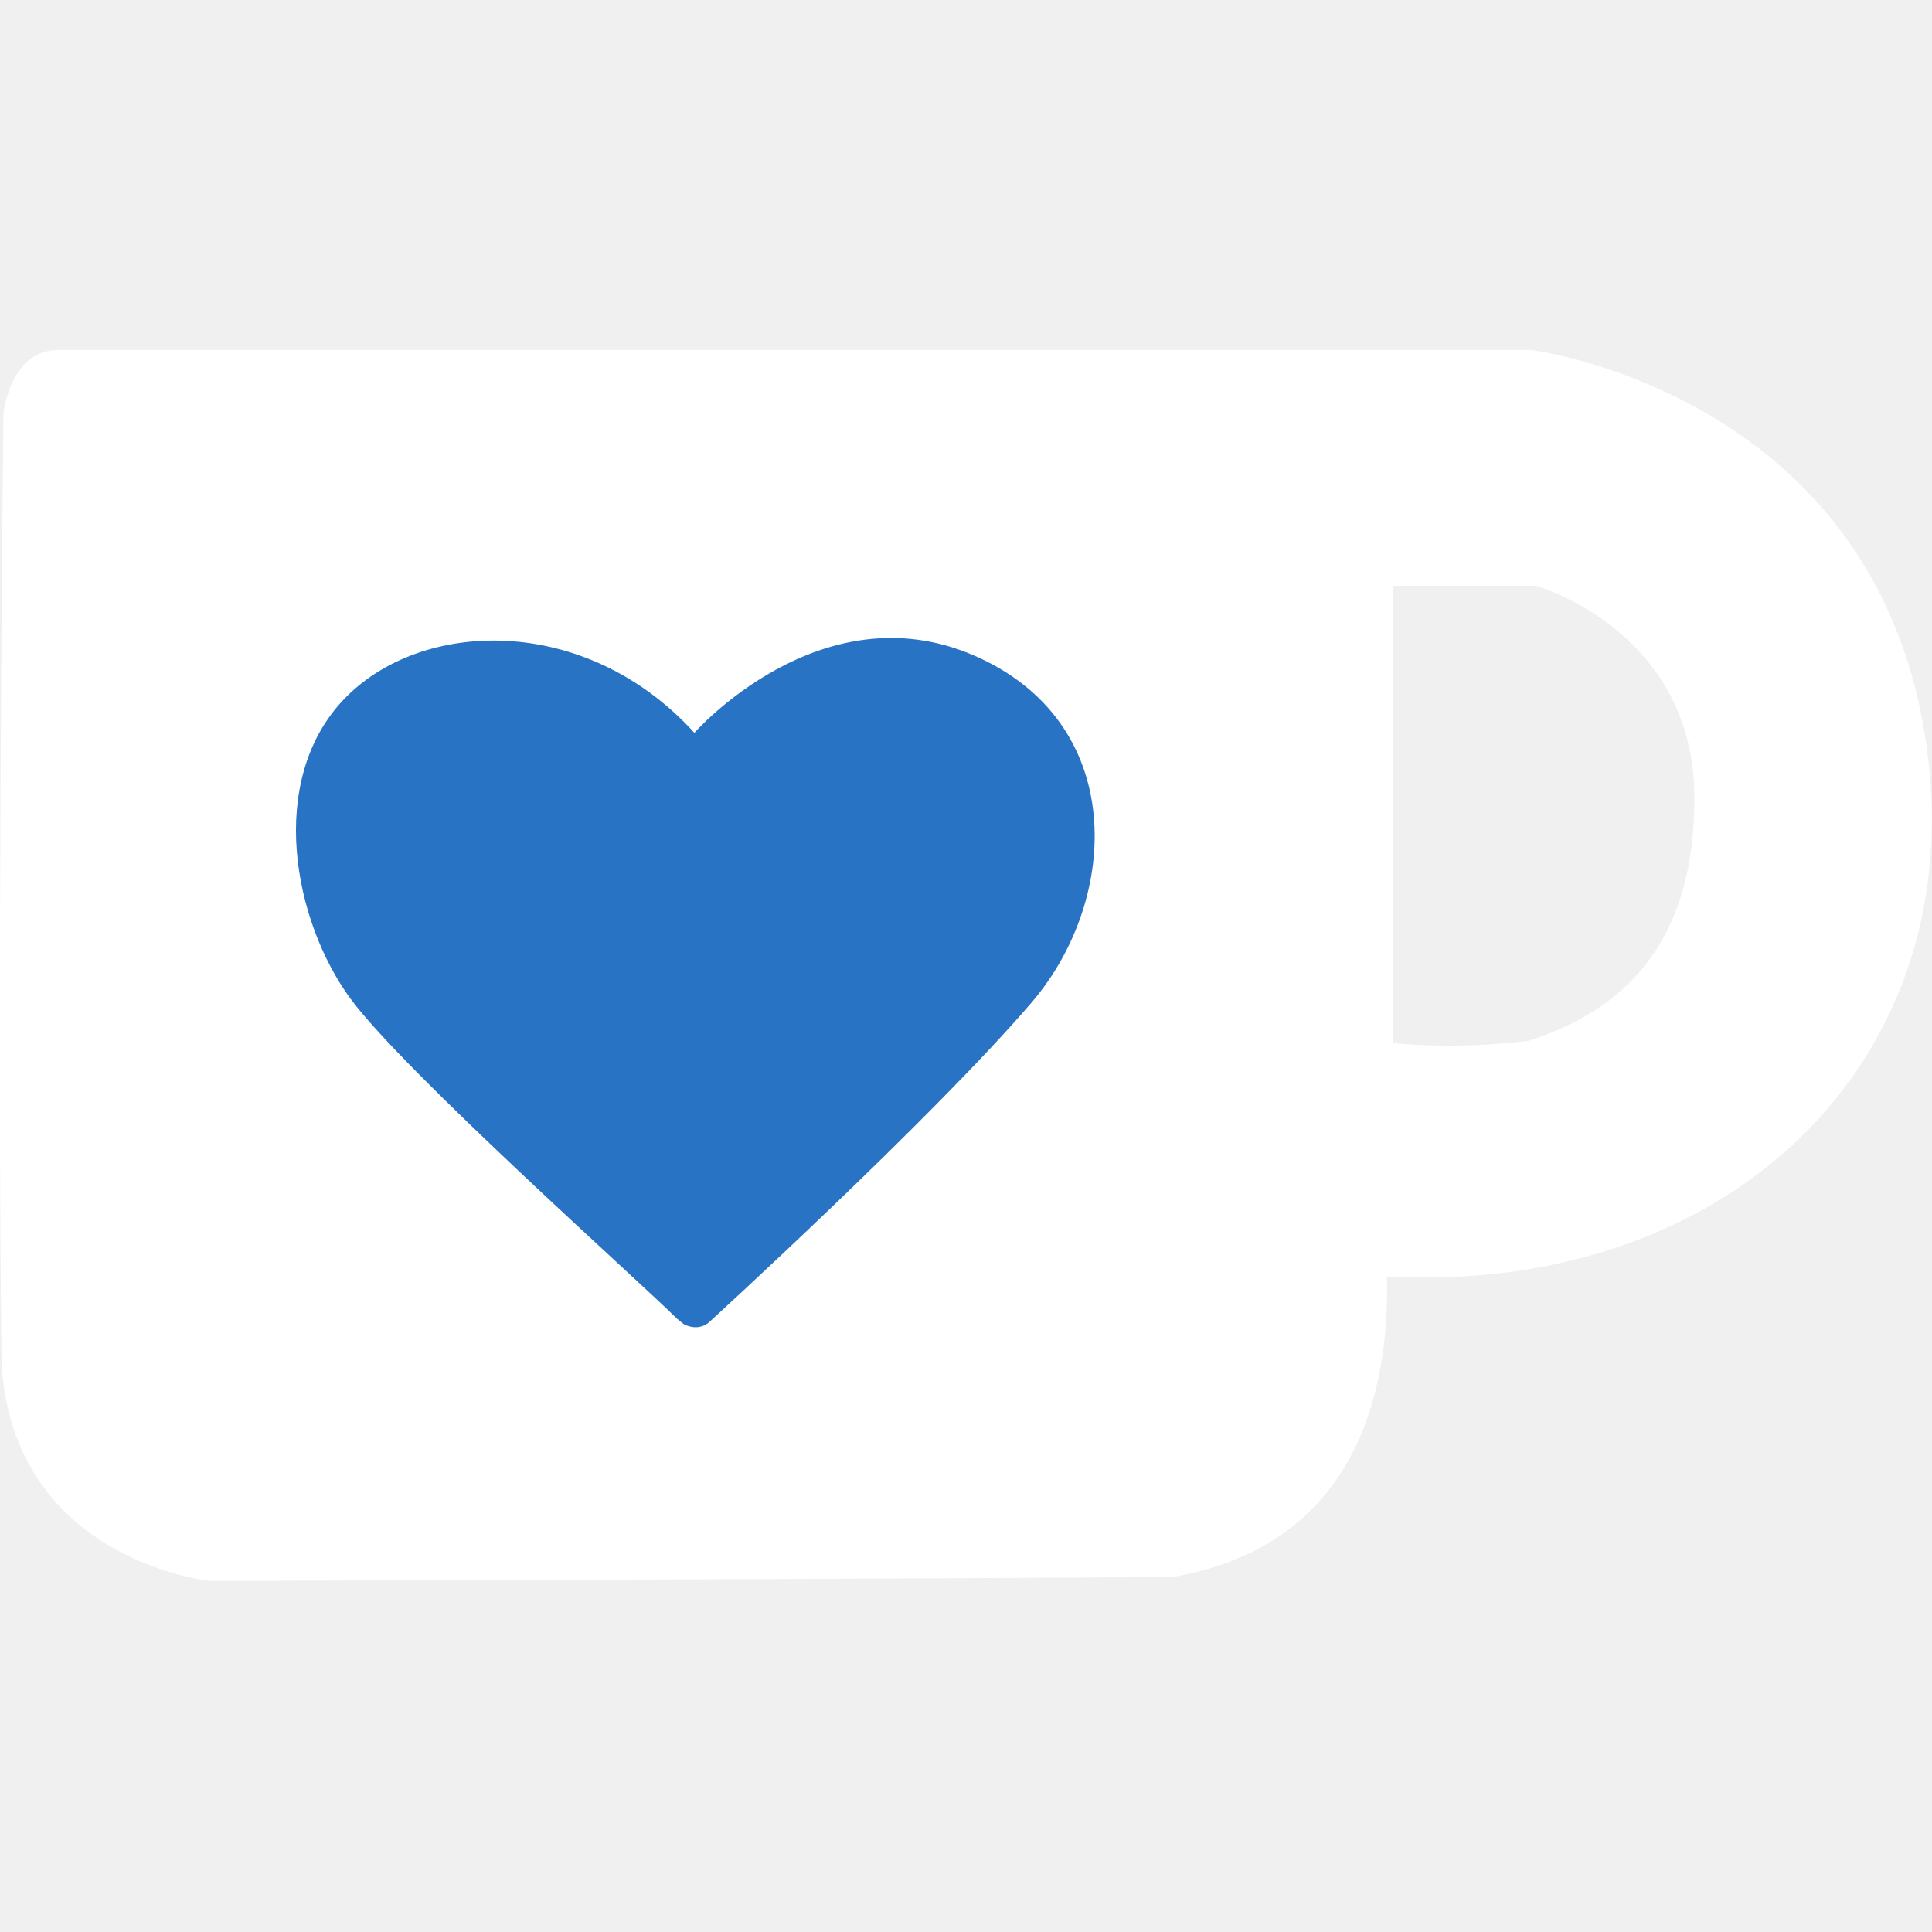
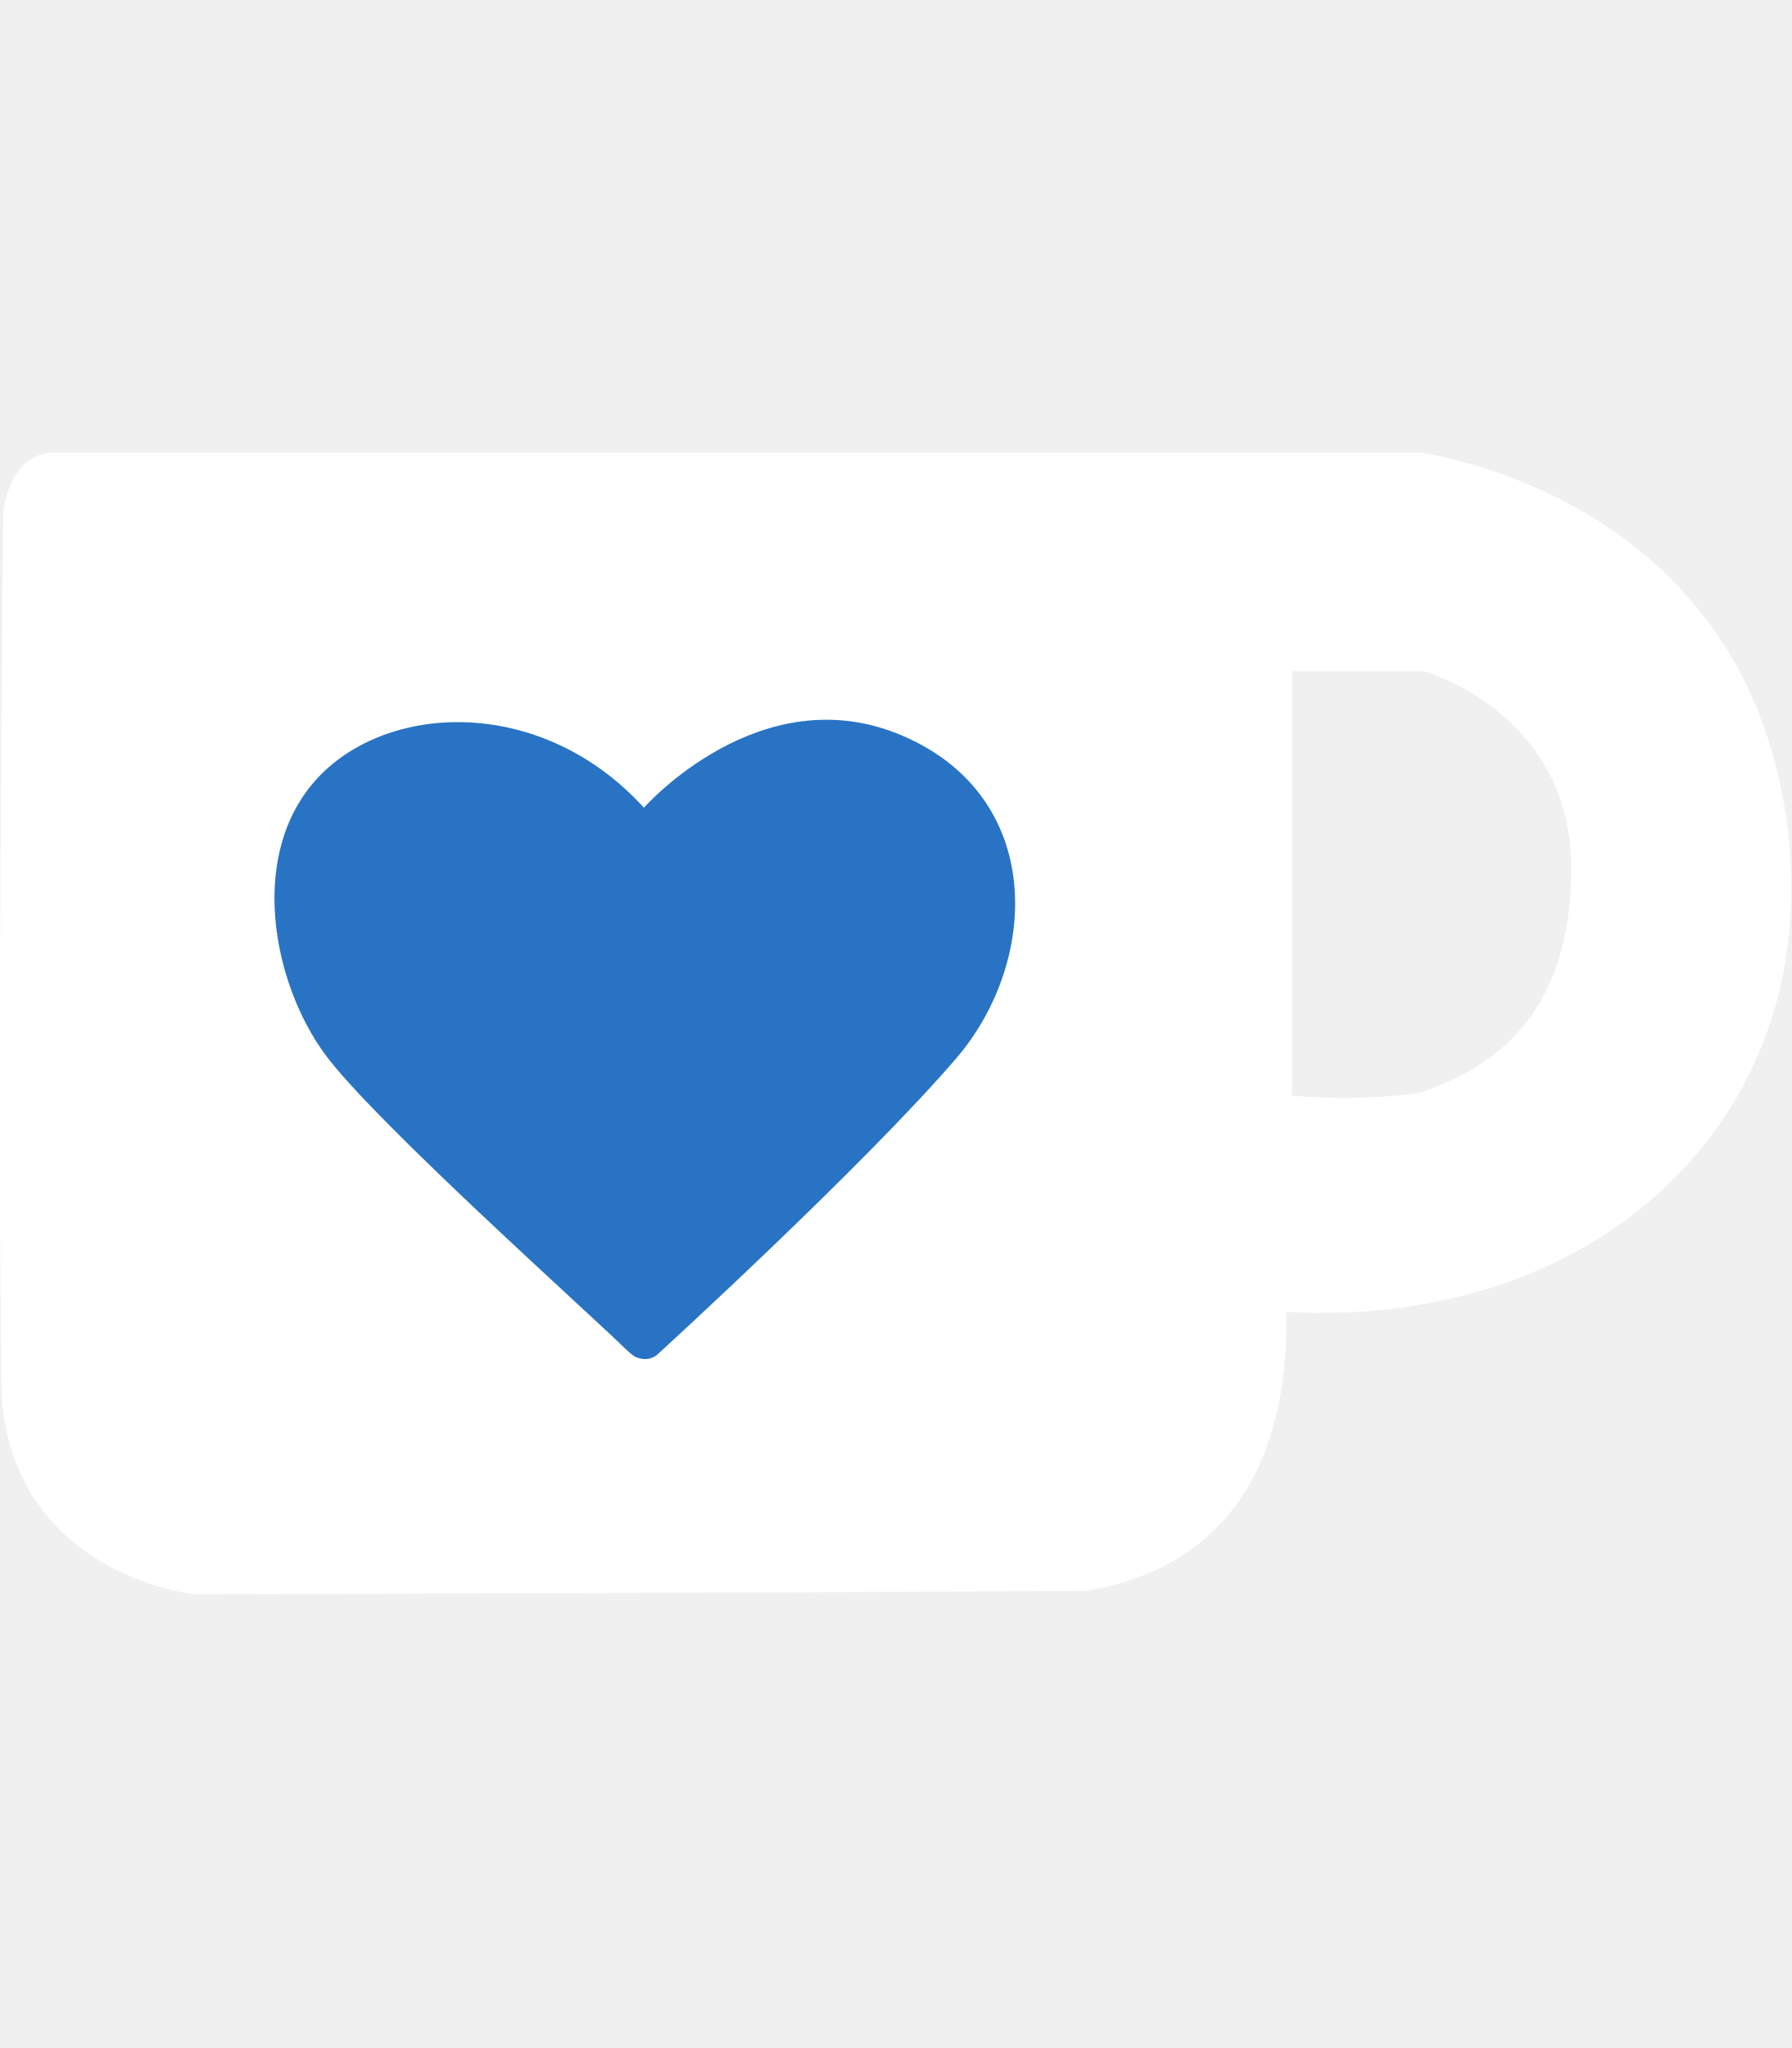
- <svg xmlns="http://www.w3.org/2000/svg" width="30px" height="30px" version="1.1" viewBox="0 0 16.934 10.789" xml:space="preserve">
+ <svg xmlns="http://www.w3.org/2000/svg" width="28px" height="32px" version="1.1" viewBox="0 0 16.934 10.789" xml:space="preserve">
  <style>
-    @keyframes colorChange {
+    @keyframes changeColor {
      0%,100% { fill: #2973C4; }
      33% { fill: #108800; }
      66% { fill: #e50a10; }
   }
   .heart {
-       animation: colorChange 3s infinite;
+       animation: changeColor 3s infinite;
   }
</style>
  <g transform="translate(-115.75 -113.72)">
    <g transform="matrix(.0074269 0 0 .0074269 105.75 114.15)">
      <path class="heart" d="m2483.8 1078c-69.856 65.198-138.81 129.82-208.13 194.04-19.521 18.085-33.67 17.996-53.508-0.043-83.543-75.969-167.82-151.17-249.89-228.7-77.378-73.107-152.42-148.69-228.31-223.37-76.198-74.996-128.32-163.53-150.57-268.84-16.124-76.282-17.636-152.16 11.571-225.59 39.218-98.597 116.18-155.21 216.63-177.71 165.61-37.09 304.95 15.649 422.47 133.83 2.088 2.1 3.86 4.513 6.156 7.225 18.992-16.464 36.762-32.894 55.591-48.004 61.648-49.47 129.67-86.565 208.22-100.68 111.71-20.079 212.07 6.248 298.74 79.531 65 54.959 98.756 126.71 105.15 211.37 9.237 122.28-31.923 227.43-111.41 318.28-101.01 115.44-211.84 221.36-322.71 328.67z" fill="#2973C4" stroke-width="2.987" />
      <g transform="matrix(95 0 0 95 1346.3 -472.28)" fill="#fff">
        <g fill="#fff">
          <path d="m23.881 8.948c-0.773-4.085-4.859-4.593-4.859-4.593h-18.299c-0.604 0-0.679 0.798-0.679 0.798s-0.082 7.324-0.022 11.822c0.164 2.424 2.586 2.672 2.586 2.672s8.267-0.023 11.966-0.049c2.438-0.426 2.683-2.566 2.658-3.734 4.352 0.24 7.422-2.831 6.649-6.916zm-11.062 3.511c-1.246 1.453-4.011 3.976-4.011 3.976s-0.121 0.119-0.31 0.023c-0.076-0.057-0.108-0.09-0.108-0.09-0.443-0.441-3.368-3.049-4.034-3.954-0.709-0.965-1.041-2.7-0.091-3.71 0.951-1.01 3.005-1.086 4.363 0.407 0 0 1.565-1.782 3.468-0.963 1.904 0.82 1.832 3.011 0.723 4.311zm6.173 0.478c-0.928 0.116-1.682 0.028-1.682 0.028v-5.681h1.77s1.971 0.551 1.971 2.638c0 1.913-0.985 2.667-2.059 3.015z" fill="#fff" />
        </g>
      </g>
    </g>
  </g>
</svg>
